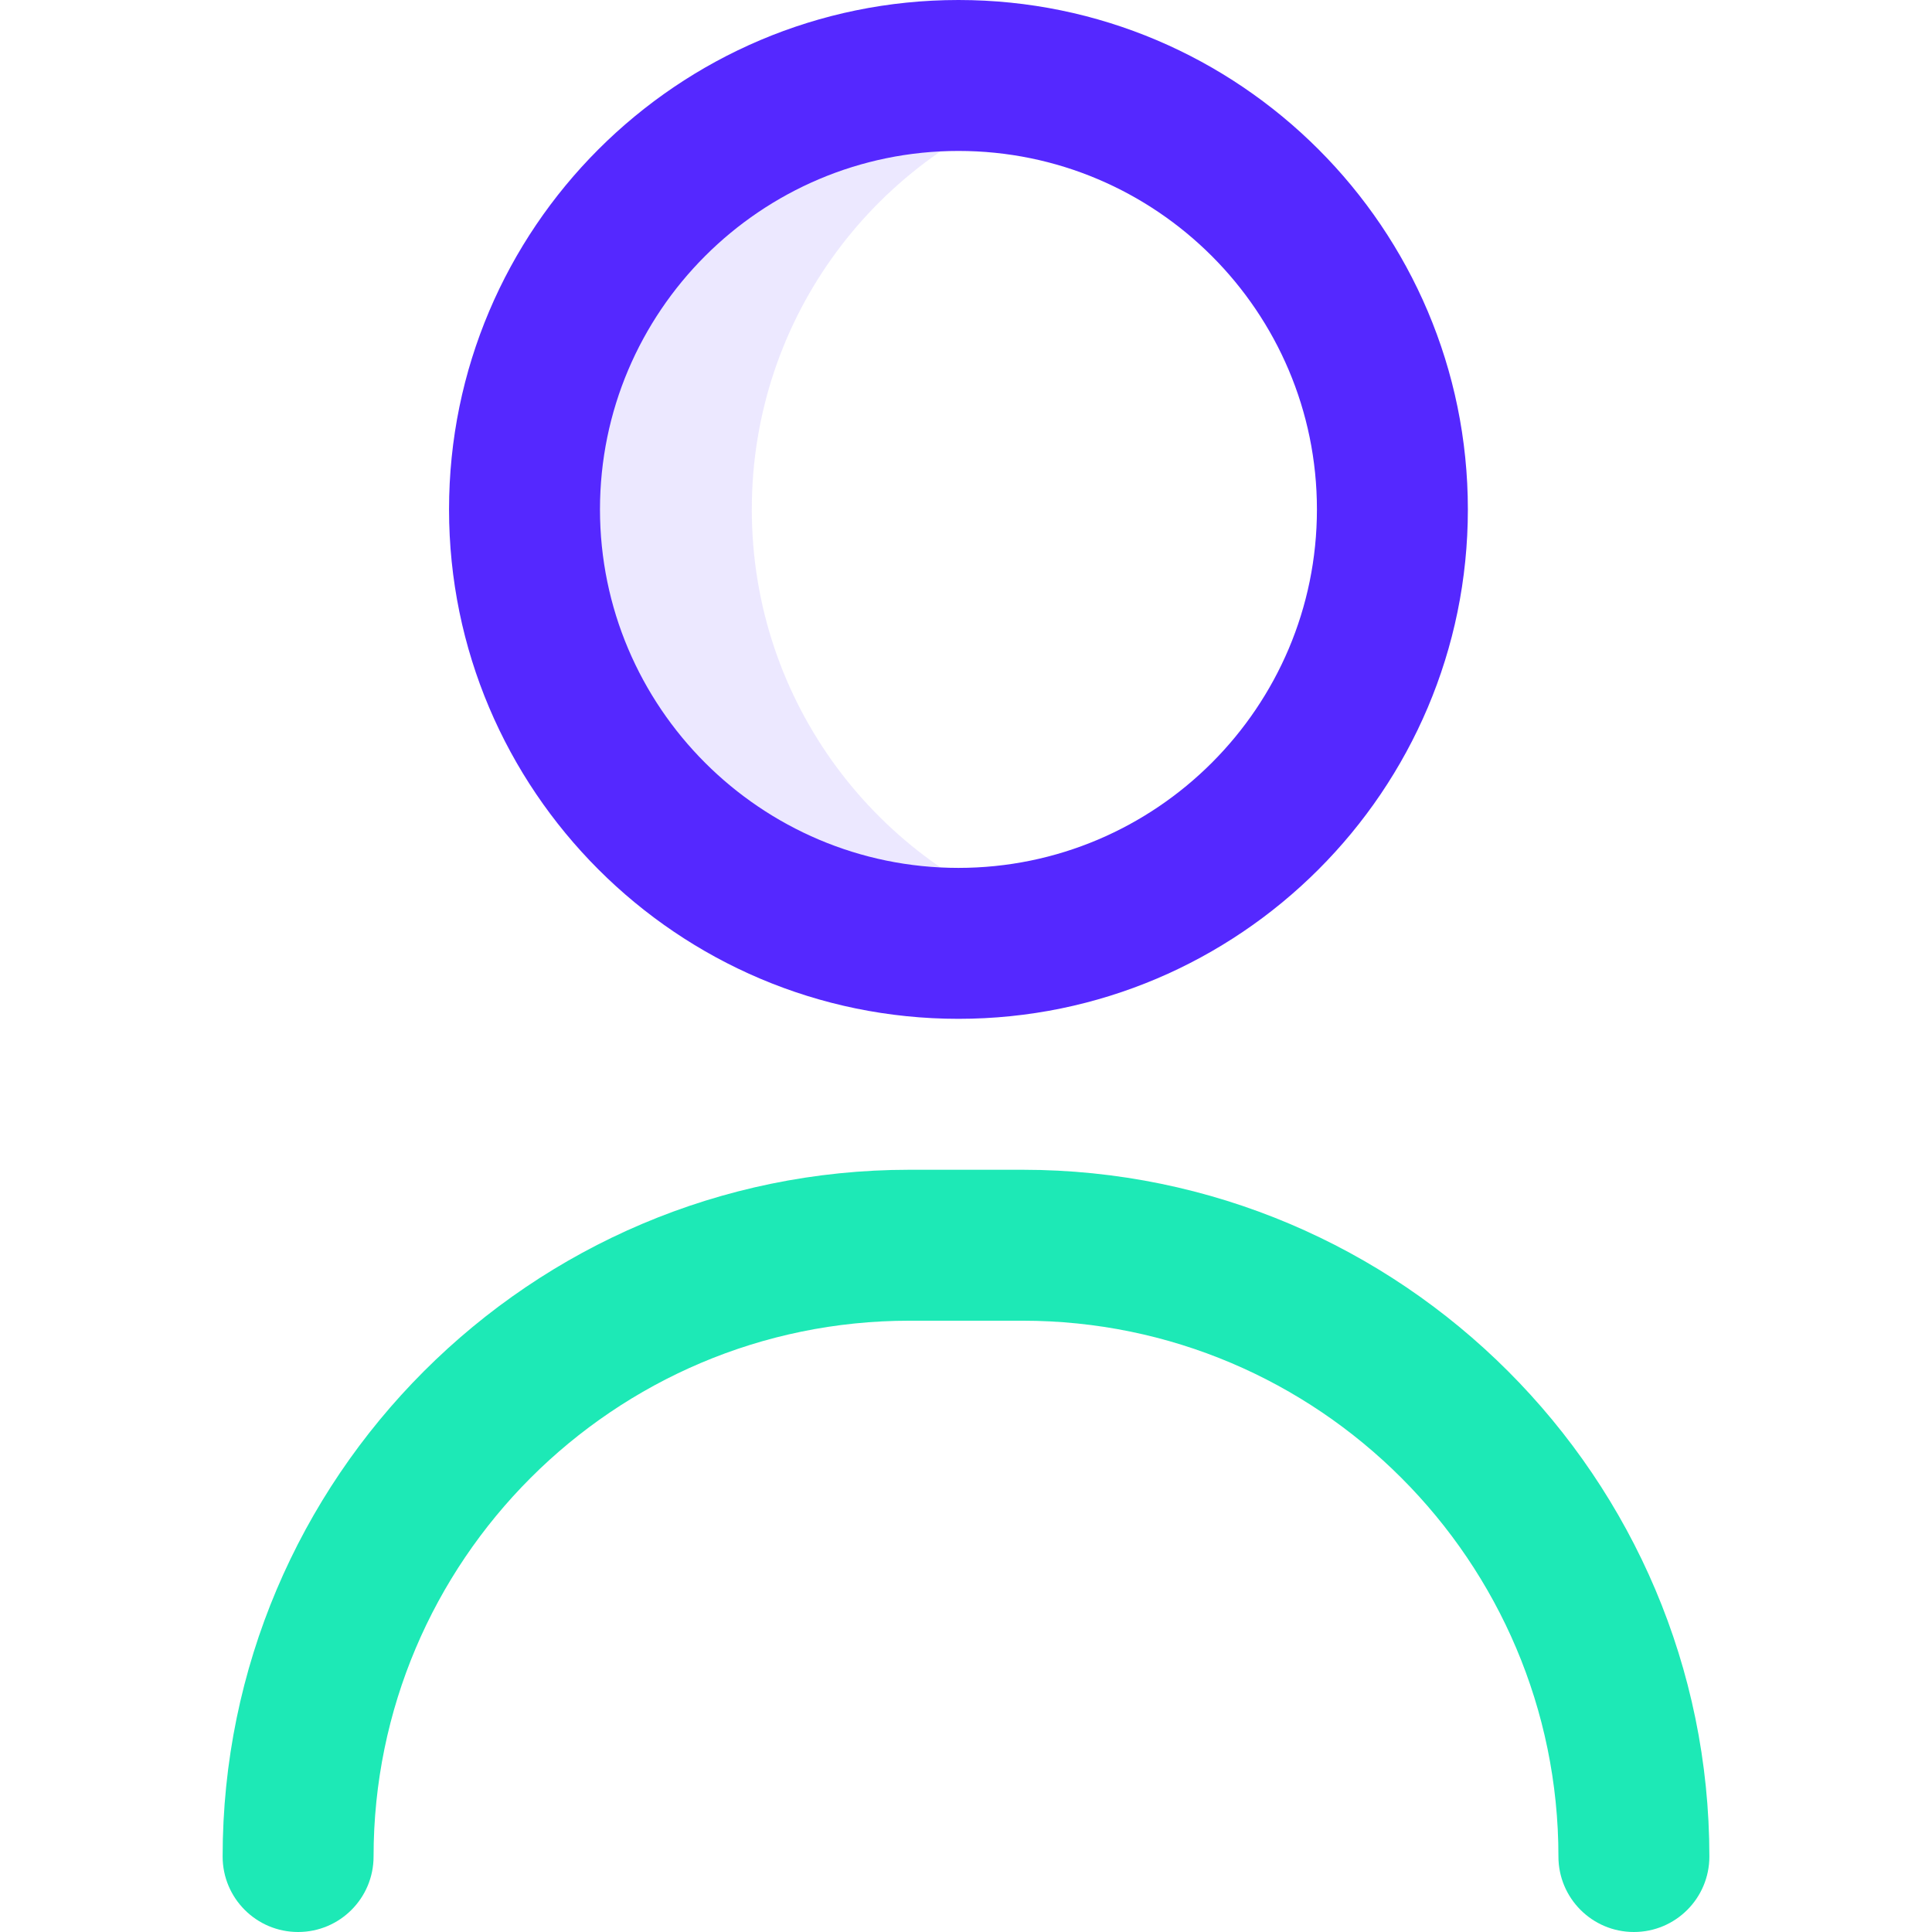
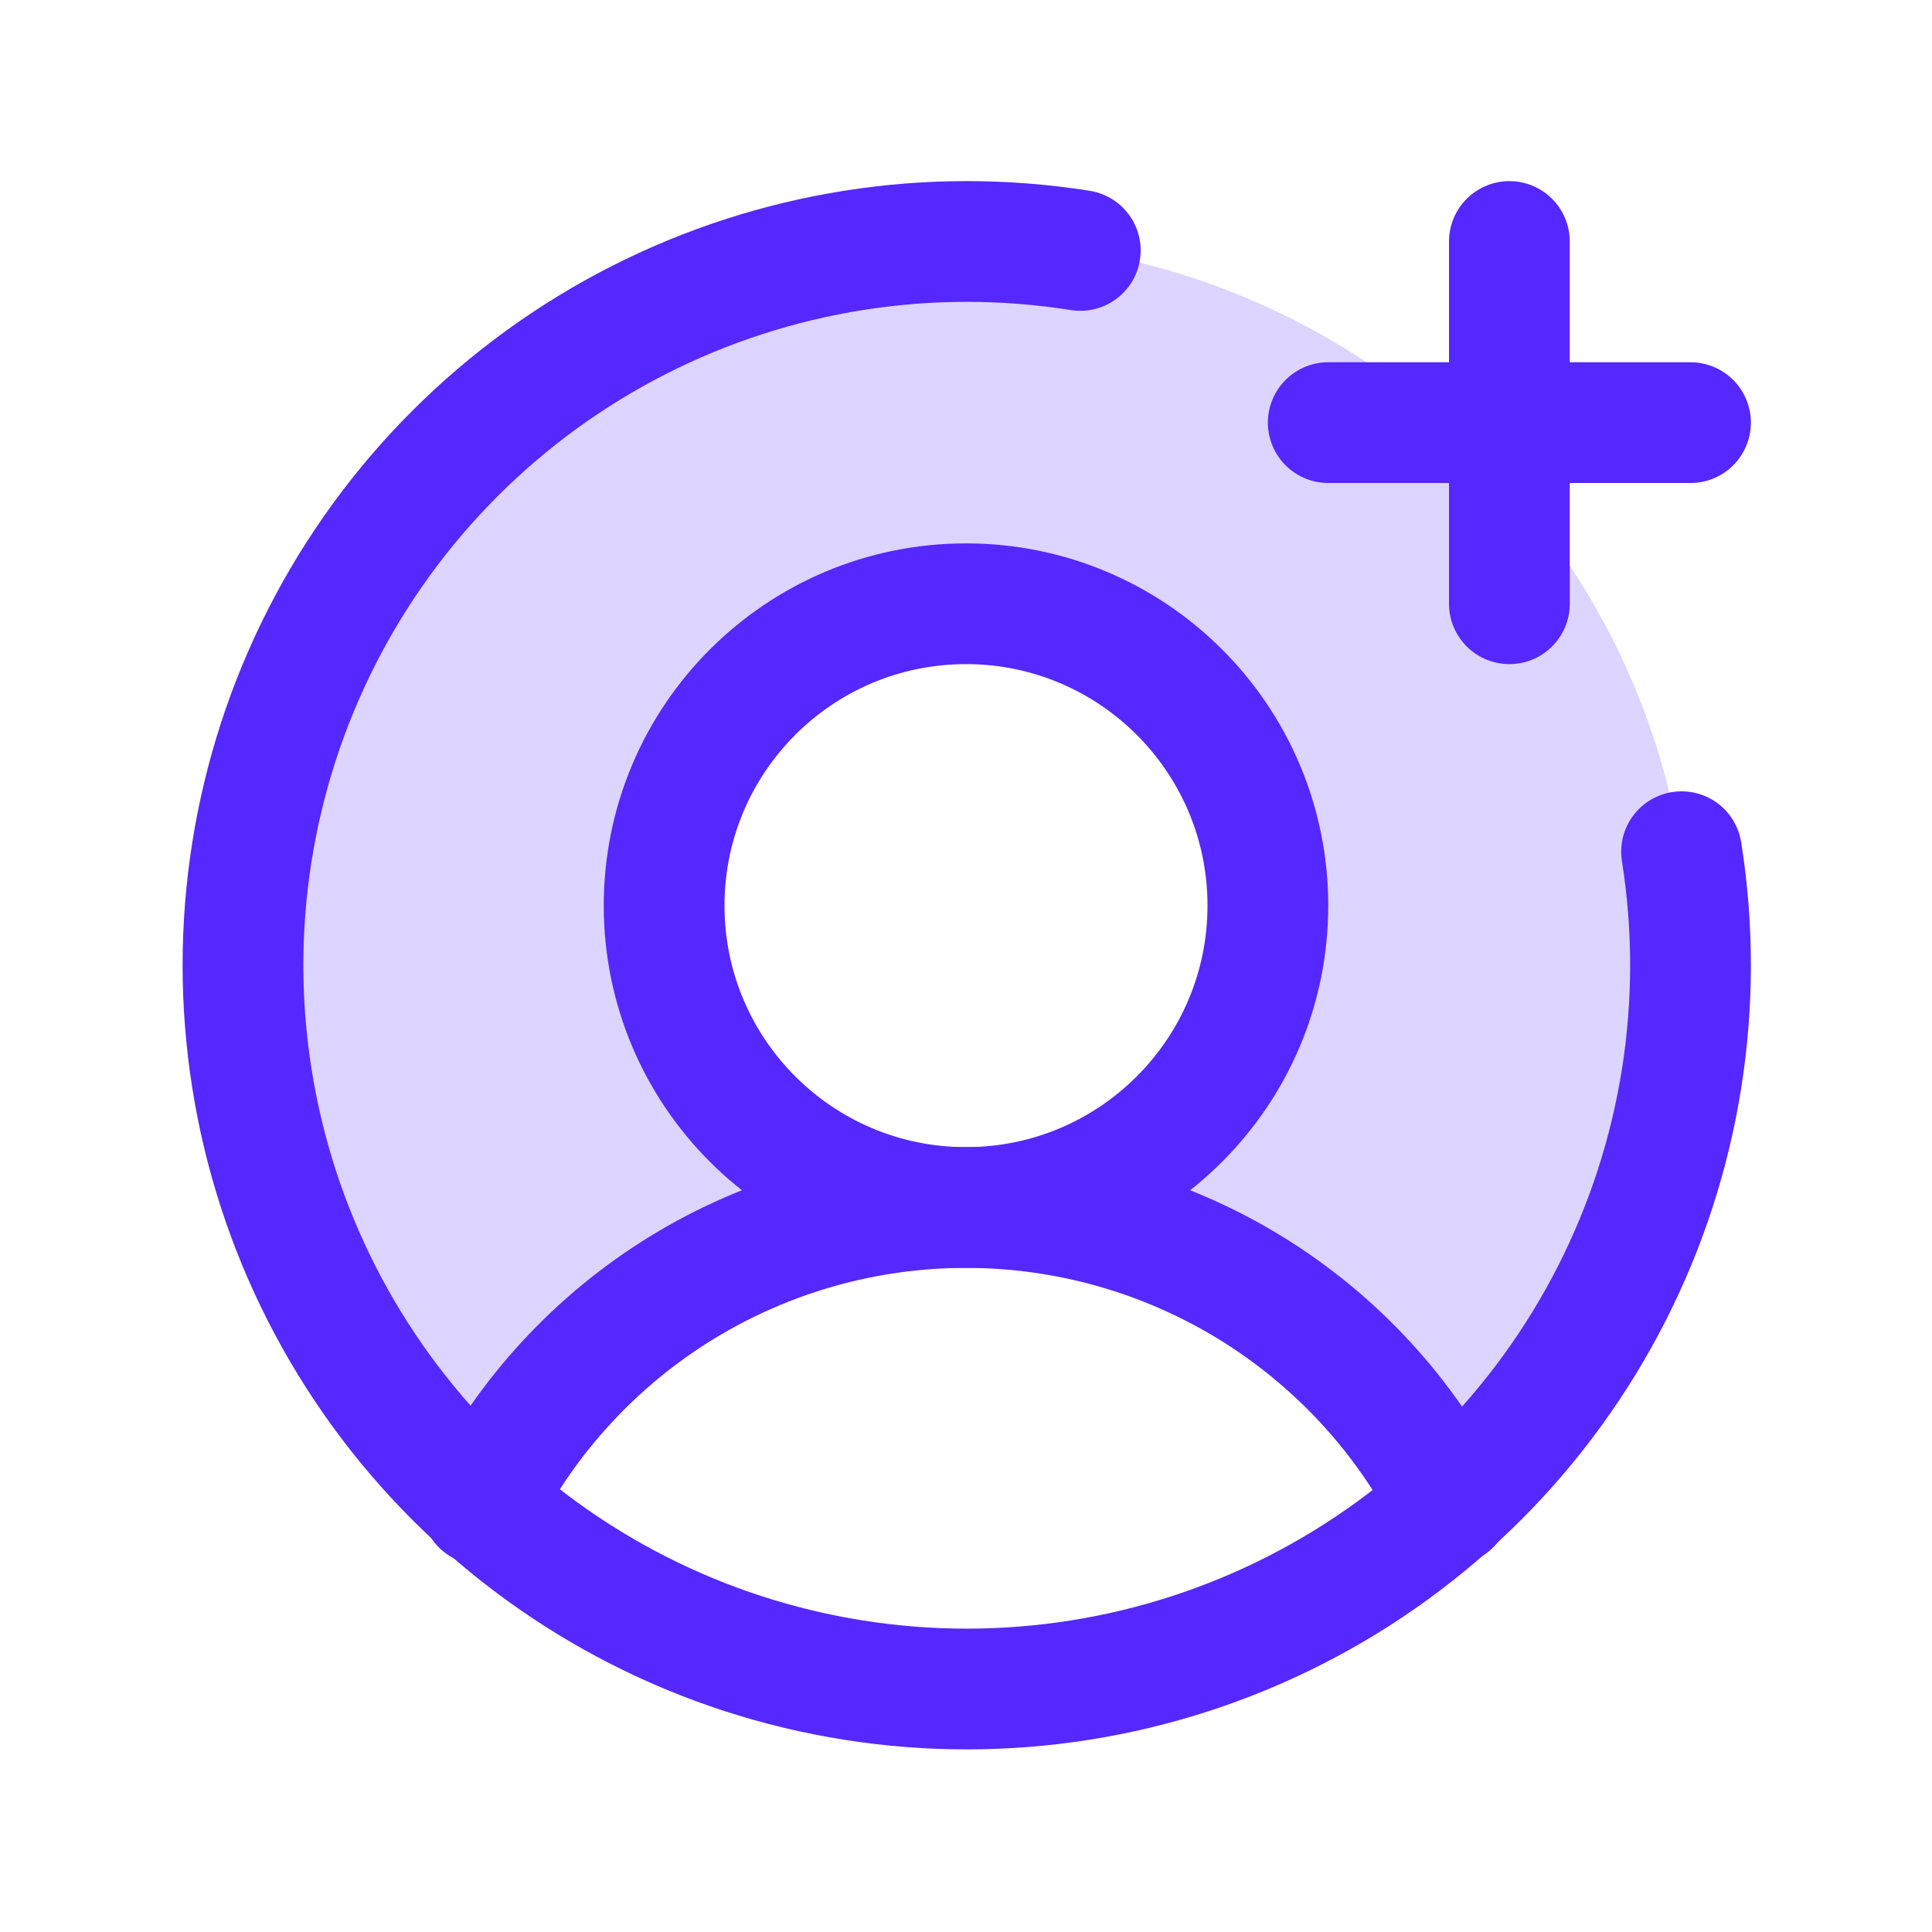
- <svg xmlns="http://www.w3.org/2000/svg" width="512" height="512" viewBox="0 0 512 512" fill="none">
-   <g opacity="0.8">
-     <path opacity="0.2" d="M199.239 135C199.239 83.877 232.601 40.554 278.739 25.593C267.557 21.968 255.629 20 243.239 20C179.726 20 128.239 71.487 128.239 135C128.239 198.513 179.726 250 243.239 250C255.629 250 267.557 248.032 278.739 244.407C232.601 229.446 199.239 186.123 199.239 135Z" fill="#8E70FF" />
-   </g>
-   <path d="M433 512C421.954 512 413 503.046 413 492C413 413.701 349.299 350 271 350H241C162.701 350 99 413.701 99 492C99 503.046 90.046 512 79 512C67.954 512 59 503.046 59 492C59 391.645 140.645 310 241 310H271C371.355 310 453 391.645 453 492C453 503.046 444.046 512 433 512Z" fill="#1DE9B6" />
-   <path d="M254 270C179.561 270 119 209.439 119 135C119 60.561 179.561 0 254 0C328.439 0 389 60.561 389 135C389 209.439 328.439 270 254 270ZM254 40C201.617 40 159 82.617 159 135C159 187.383 201.617 230 254 230C306.383 230 349 187.383 349 135C349 82.617 306.383 40 254 40Z" fill="#5528FF" />
+ <svg xmlns="http://www.w3.org/2000/svg" width="32" height="32" viewBox="0 0 32 32" fill="none">
+   <path opacity="0.2" d="M16 4C13.573 4 11.202 4.736 9.202 6.111C7.202 7.487 5.665 9.436 4.796 11.703C3.927 13.969 3.765 16.446 4.333 18.806C4.9 21.166 6.17 23.299 7.975 24.922V24.922C8.728 23.441 9.876 22.197 11.293 21.328C12.709 20.459 14.338 20 16 20C15.011 20 14.044 19.707 13.222 19.157C12.4 18.608 11.759 17.827 11.381 16.913C11.002 16 10.903 14.995 11.096 14.024C11.289 13.055 11.765 12.164 12.464 11.464C13.164 10.765 14.055 10.289 15.025 10.096C15.995 9.903 17 10.002 17.913 10.381C18.827 10.759 19.608 11.4 20.157 12.222C20.707 13.044 21 14.011 21 15C21 16.326 20.473 17.598 19.535 18.535C18.598 19.473 17.326 20 16 20C17.662 20 19.291 20.459 20.707 21.328C22.124 22.197 23.272 23.441 24.025 24.922C25.83 23.298 27.1 21.166 27.667 18.806C28.235 16.446 28.073 13.969 27.204 11.702C26.335 9.436 24.798 7.487 22.798 6.111C20.798 4.736 18.427 4 16 4V4Z" fill="#5528FF" />
+   <path d="M16 20C18.761 20 21 17.761 21 15C21 12.239 18.761 10 16 10C13.239 10 11 12.239 11 15C11 17.761 13.239 20 16 20Z" stroke="#5528FF" stroke-width="2" stroke-miterlimit="10" />
+   <path d="M7.975 24.922C8.728 23.441 9.877 22.197 11.293 21.328C12.709 20.46 14.338 20 16 20C17.662 20 19.291 20.46 20.707 21.328C22.123 22.197 23.272 23.441 24.025 24.922" stroke="#5528FF" stroke-width="2" stroke-linecap="round" stroke-linejoin="round" />
+   <path d="M22 7H28" stroke="#5528FF" stroke-width="2" stroke-linecap="round" stroke-linejoin="round" />
+   <path d="M25 4V10" stroke="#5528FF" stroke-width="2" stroke-linecap="round" stroke-linejoin="round" />
+   <path d="M27.852 14.107C28.249 16.608 27.844 19.17 26.695 21.427C25.547 23.683 23.713 25.518 21.457 26.668C19.201 27.818 16.639 28.224 14.138 27.828C11.637 27.433 9.326 26.255 7.535 24.465C5.745 22.674 4.567 20.363 4.172 17.862C3.776 15.361 4.182 12.799 5.332 10.543C6.482 8.287 8.317 6.454 10.573 5.305C12.83 4.156 15.392 3.751 17.893 4.148" stroke="#5528FF" stroke-width="2" stroke-linecap="round" stroke-linejoin="round" />
</svg>
